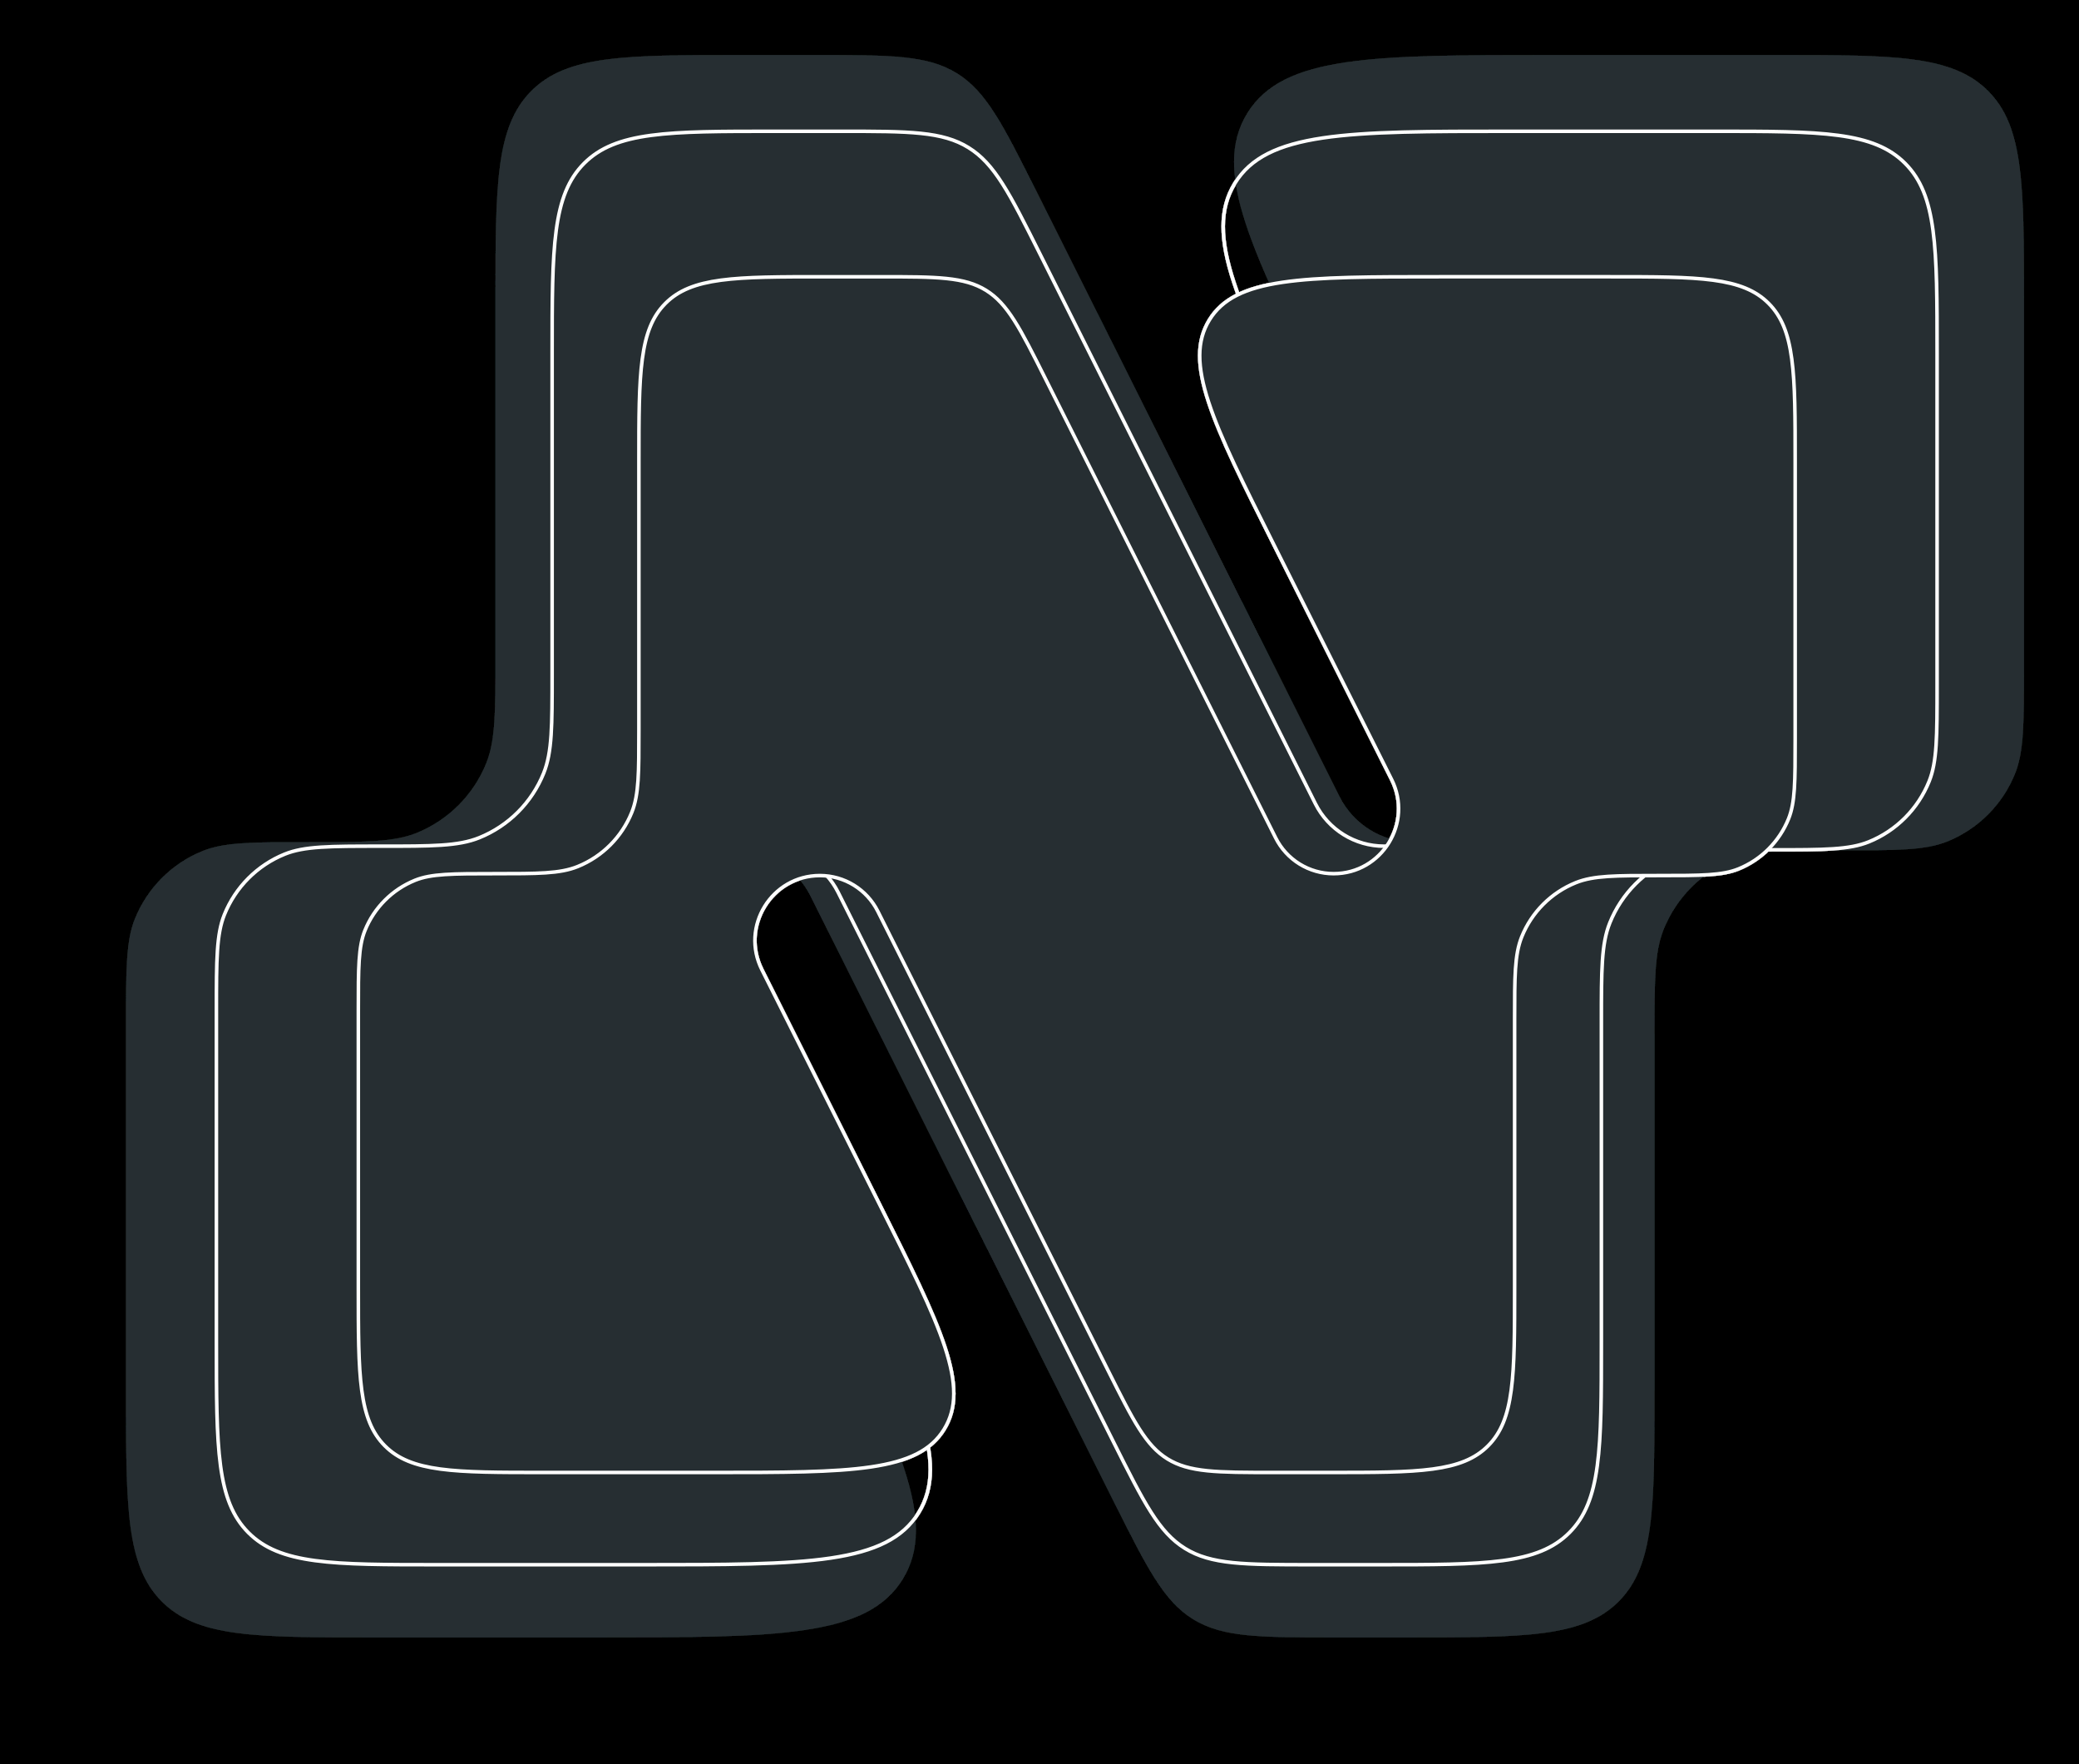
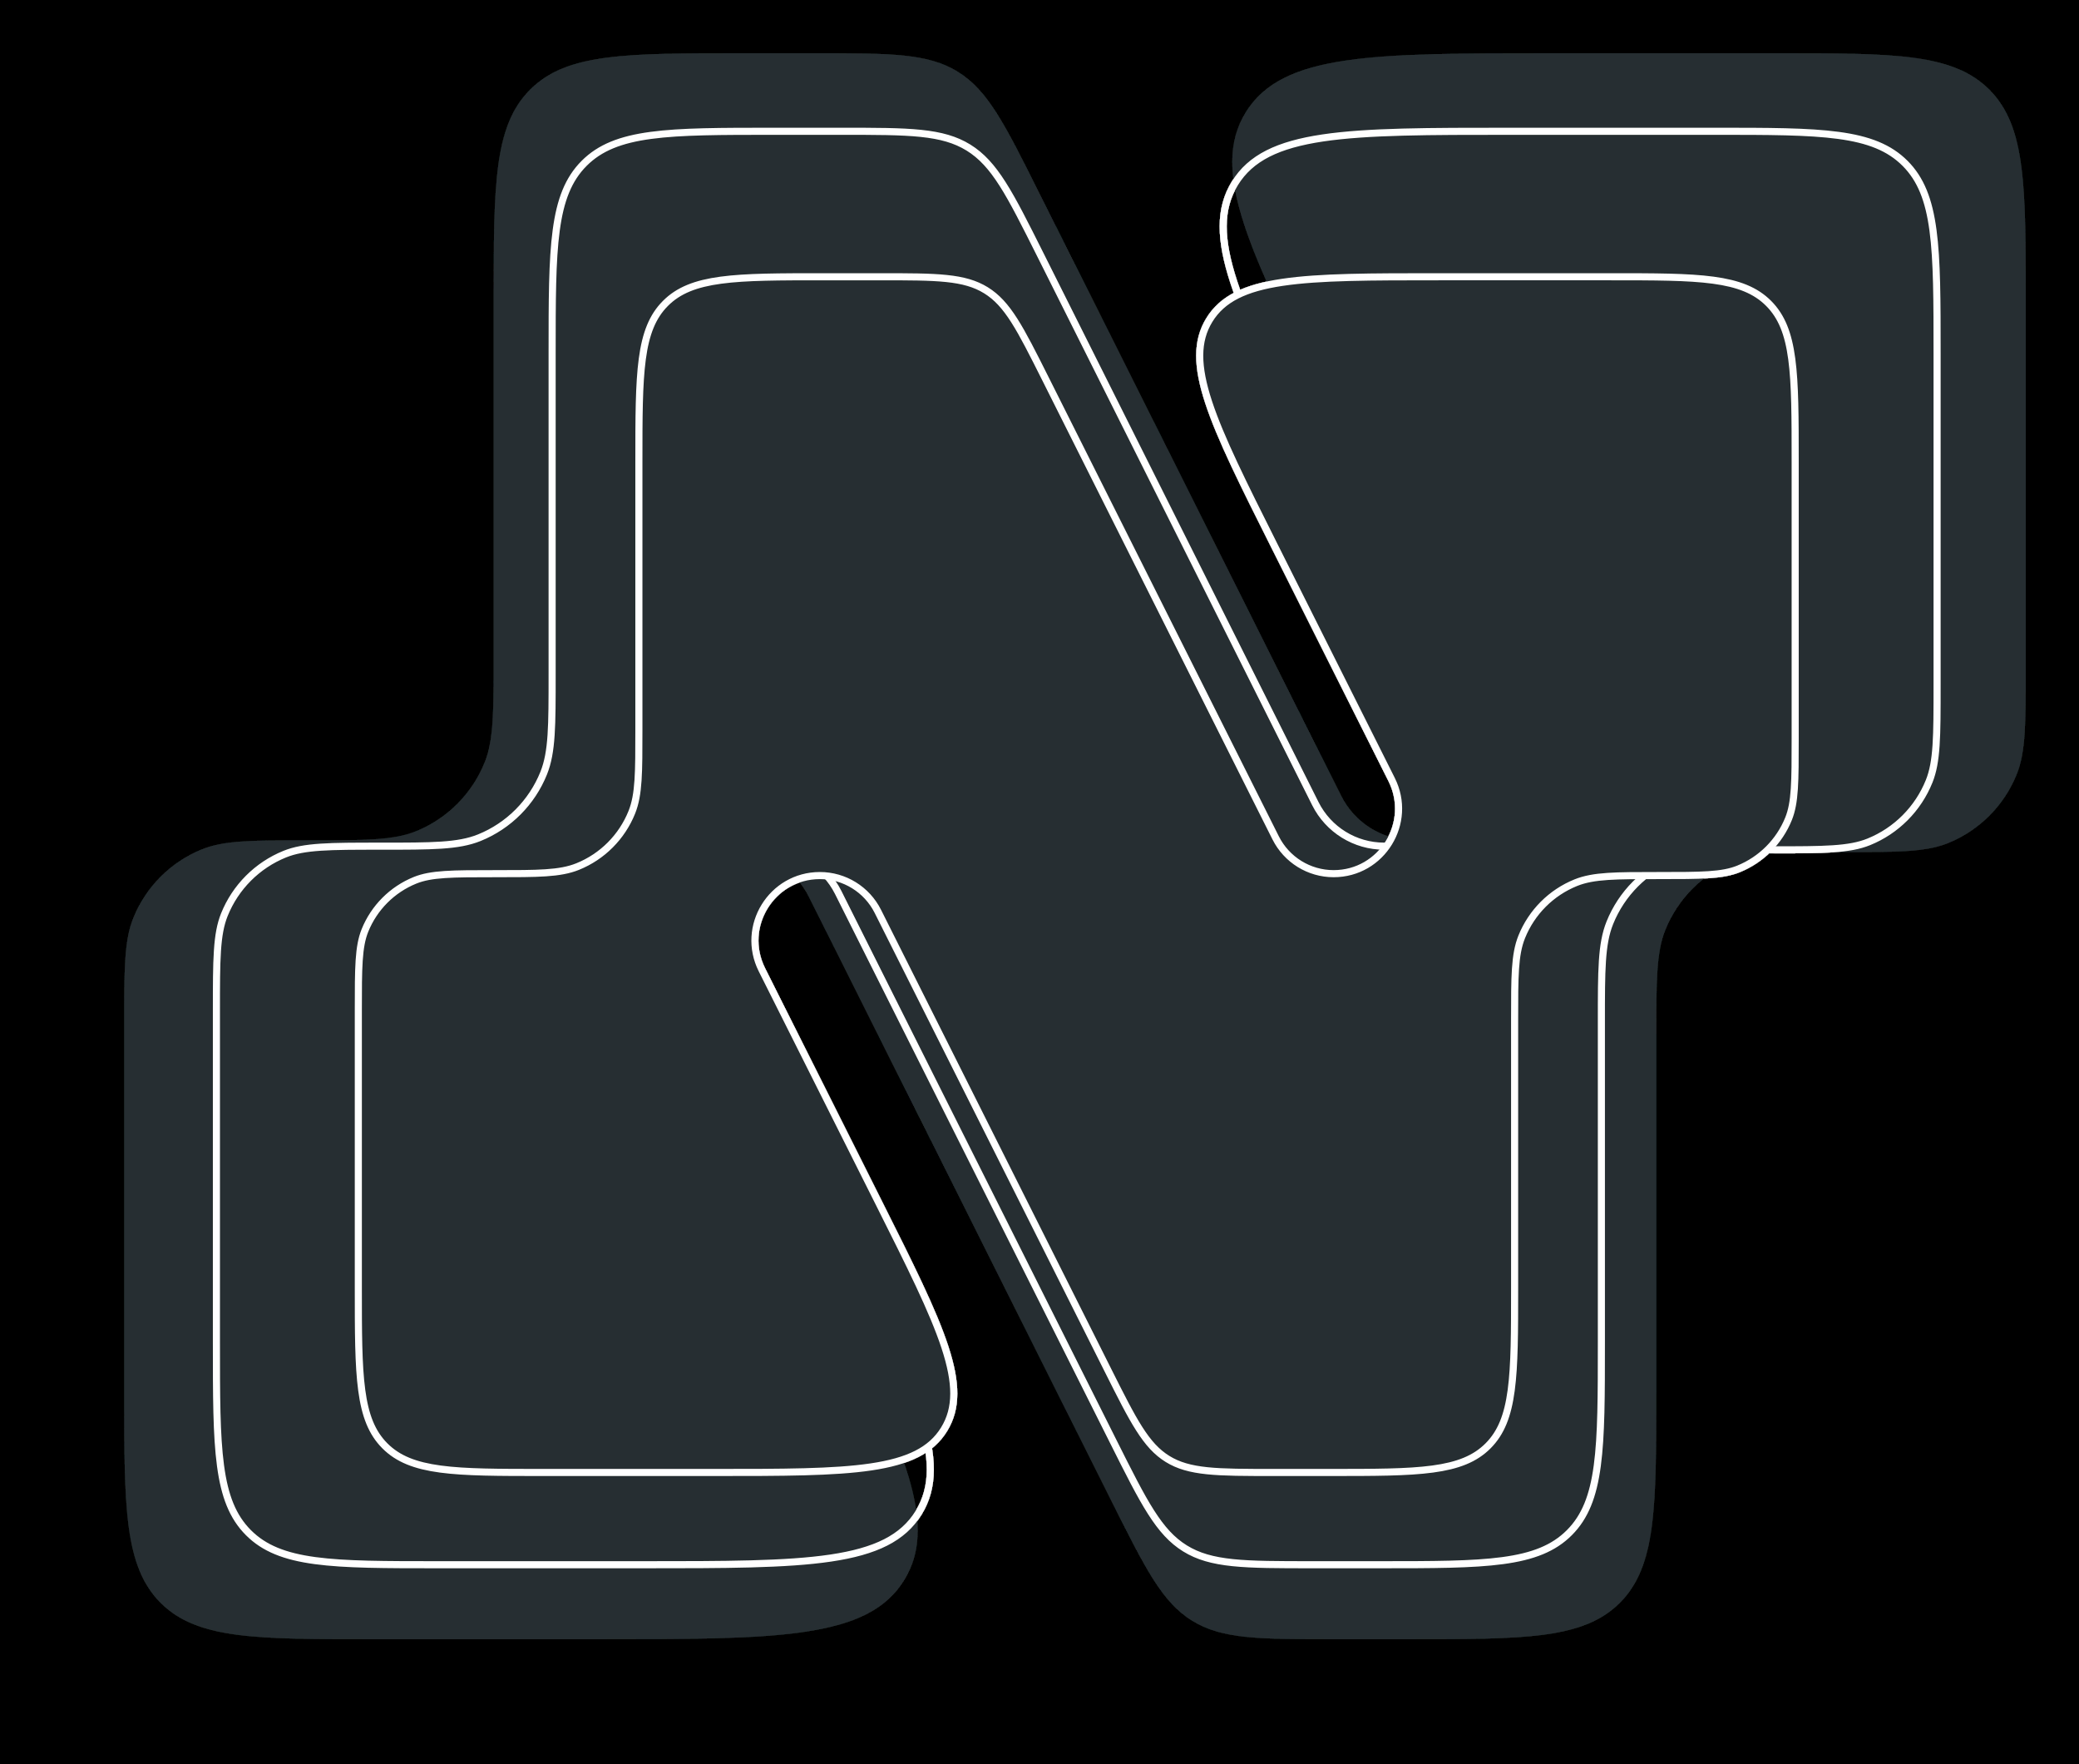
<svg xmlns="http://www.w3.org/2000/svg" width="586" height="497" viewBox="0 0 586 497" fill="none">
  <g filter="url(#filter0_d_3082_374)">
-     <path d="M570 85.185V187.937C570 195.935 570 201.885 569.684 206.627C569.37 211.36 568.745 214.818 567.53 217.838C564.075 226.423 557.29 233.228 548.734 236.692C545.723 237.911 542.277 238.538 537.559 238.853C532.832 239.169 526.901 239.17 518.927 239.17H518.889C510.96 239.17 504.963 239.17 500.161 239.491C495.344 239.813 491.66 240.461 488.37 241.793C479.309 245.462 472.125 252.668 468.469 261.755C467.142 265.053 466.495 268.748 466.174 273.58C465.854 278.395 465.854 284.411 465.854 292.364V292.402V391.814C465.854 408.385 465.852 420.713 464.582 430.187C463.316 439.633 460.806 446.092 455.899 451.014C450.992 455.936 444.554 458.453 435.138 459.723C425.694 460.997 413.404 460.999 396.884 460.999H375.947C365.428 460.999 357.614 460.997 351.373 460.351C345.155 459.707 340.582 458.429 336.534 455.925C332.485 453.42 329.294 449.895 325.928 444.61C322.55 439.306 319.041 432.302 314.318 422.874L228.889 252.309C224.855 244.256 216.638 239.171 207.65 239.171C189.957 239.171 178.473 257.861 186.411 273.709L230.009 360.755C241.435 383.568 249.951 400.577 254.346 413.965C258.738 427.34 258.928 436.844 254.034 444.804C249.14 452.764 240.59 456.859 226.706 458.927C212.806 460.997 193.832 461 168.38 461H104.97C88.45 461 76.16 460.998 66.716 459.724C57.3 458.454 50.862 455.938 45.955 451.016C41.048 446.093 38.538 439.634 37.272 430.188C36.002 420.714 36 408.386 36 391.815L36 289.063C36 281.065 36.001 275.115 36.316 270.373C36.63 265.64 37.255 262.183 38.471 259.162C41.925 250.577 48.71 243.772 57.266 240.308C60.277 239.089 63.723 238.463 68.441 238.147C73.168 237.831 79.099 237.83 87.073 237.83H87.111C95.04 237.83 101.037 237.83 105.839 237.509C110.656 237.187 114.34 236.539 117.63 235.207C126.691 231.538 133.875 224.332 137.531 215.246C138.858 211.947 139.505 208.252 139.826 203.42C140.146 198.605 140.146 192.589 140.146 184.636V184.598L140.146 85.186C140.146 68.615 140.148 56.287 141.418 46.813C142.684 37.367 145.194 30.908 150.101 25.986C155.008 21.064 161.446 18.547 170.862 17.277C180.306 16.003 192.596 16.001 209.116 16.001L230.053 16.001C240.572 16.001 248.386 16.003 254.627 16.649C260.845 17.293 265.418 18.571 269.466 21.075C273.515 23.58 276.706 27.105 280.072 32.39C283.45 37.694 286.959 44.698 291.682 54.126L377.111 224.691C381.145 232.745 389.362 237.829 398.35 237.829C416.043 237.829 427.527 219.139 419.589 203.291L375.991 116.245C364.565 93.432 356.049 76.423 351.654 63.035C347.262 49.66 347.072 40.156 351.966 32.196C356.86 24.236 365.41 20.141 379.294 18.073C393.194 16.003 412.168 16 437.62 16L501.03 16C517.55 16 529.84 16.002 539.284 17.276C548.7 18.546 555.138 21.062 560.045 25.984C564.952 30.907 567.462 37.366 568.728 46.812C569.998 56.286 570 68.614 570 85.185Z" fill="#272F30" stroke="#272F30" strokeWidth="2" />
-     <path d="M526.735 237.273C524.013 238.375 520.892 238.943 516.61 239.229C512.319 239.516 506.934 239.516 499.687 239.516H499.649C492.449 239.516 486.997 239.516 482.631 239.808C478.249 240.101 474.891 240.691 471.889 241.906C463.634 245.247 457.089 251.811 453.758 260.087C452.546 263.096 451.958 266.463 451.666 270.856C451.375 275.233 451.375 280.7 451.375 287.92V287.958V378.252C451.375 393.305 451.373 404.495 450.22 413.093C449.071 421.662 446.795 427.506 442.357 431.957C437.918 436.408 432.091 438.689 423.546 439.841C414.973 440.997 403.814 440.999 388.801 440.999H369.779C360.219 440.999 353.125 440.998 347.46 440.411C341.818 439.827 337.679 438.669 334.016 436.404C330.353 434.139 327.463 430.949 324.409 426.156C321.343 421.343 318.157 414.987 313.865 406.421L236.246 251.501C232.565 244.155 225.067 239.518 216.866 239.518C200.723 239.518 190.245 256.566 197.487 271.021L237.1 350.083C247.483 370.806 255.216 386.247 259.207 398.4C263.194 410.538 263.358 419.138 258.933 426.333C254.508 433.528 246.772 437.241 234.167 439.118C221.546 440.997 204.315 441 181.186 441H123.574C108.561 441 97.402 440.998 88.829 439.842C80.284 438.69 74.457 436.409 70.018 431.958C65.579 427.507 63.304 421.663 62.155 413.094C61.002 404.496 61 393.306 61 378.253L61 284.925C61 277.659 61.001 272.259 61.287 267.956C61.572 263.662 62.139 260.532 63.238 257.801C66.367 250.027 72.514 243.864 80.265 240.727C82.987 239.625 86.108 239.057 90.39 238.771C94.681 238.484 100.066 238.484 107.313 238.484H107.351C114.551 238.484 120.003 238.484 124.369 238.192C128.751 237.899 132.109 237.309 135.111 236.094C143.366 232.753 149.911 226.189 153.243 217.913C154.454 214.904 155.042 211.537 155.334 207.144C155.625 202.767 155.625 197.3 155.625 190.08V190.042L155.625 99.749C155.625 84.695 155.627 73.505 156.78 64.907C157.929 56.338 160.205 50.494 164.643 46.043C169.082 41.592 174.909 39.311 183.454 38.159C192.027 37.003 203.186 37.001 218.199 37.001L237.221 37.001C246.781 37.001 253.875 37.002 259.54 37.589C265.182 38.173 269.321 39.331 272.984 41.596C276.647 43.861 279.537 47.05 282.591 51.844C285.657 56.657 288.843 63.013 293.135 71.579L370.754 226.499C374.435 233.845 381.933 238.482 390.134 238.482C406.277 238.482 416.755 221.434 409.513 206.979L369.9 127.917C359.517 107.194 351.784 91.753 347.793 79.6C343.806 67.462 343.642 58.862 348.067 51.666C352.492 44.472 360.228 40.759 372.833 38.882C385.454 37.003 402.685 37 425.814 37L483.426 37C498.439 37 509.598 37.002 518.172 38.158C526.716 39.31 532.543 41.591 536.982 46.042C541.421 50.493 543.696 56.337 544.845 64.906C545.998 73.504 546 84.694 546 99.747V193.075C546 200.341 545.999 205.741 545.713 210.044C545.428 214.338 544.861 217.468 543.762 220.199C540.633 227.973 534.486 234.136 526.735 237.273Z" stroke="white" strokeWidth="2" />
-     <path d="M506 130.227V208.154C506 214.223 505.999 218.726 505.761 222.312C505.523 225.889 505.051 228.483 504.142 230.74C501.543 237.189 496.439 242.302 490.003 244.905C487.75 245.816 485.162 246.288 481.591 246.527C478.012 246.766 473.518 246.766 467.46 246.766H467.421C461.409 246.766 456.848 246.766 453.194 247.01C449.524 247.255 446.698 247.75 444.167 248.773C437.226 251.58 431.723 257.093 428.922 264.045C427.901 266.581 427.407 269.411 427.163 273.088C426.919 276.748 426.919 281.317 426.919 287.341V287.379V362.772C426.919 375.346 426.917 384.676 425.955 391.841C424.998 398.978 423.104 403.817 419.43 407.498C415.757 411.178 410.927 413.074 403.804 414.034C396.653 414.997 387.34 414.999 374.789 414.999H358.891C350.899 414.999 344.98 414.998 340.256 414.509C335.555 414.023 332.122 413.06 329.089 411.187C326.057 409.313 323.657 406.672 321.112 402.681C318.556 398.672 315.897 393.373 312.309 386.219L247.44 256.864C244.337 250.675 238.013 246.767 231.098 246.767C217.485 246.767 208.647 261.131 214.756 273.311L247.861 339.326C256.54 356.634 262.997 369.514 266.327 379.646C269.654 389.765 269.774 396.886 266.114 402.832C262.454 408.777 256.05 411.866 245.532 413.43C235 414.997 220.614 415 201.279 415H153.13C140.579 415 131.266 414.998 124.115 414.035C116.992 413.075 112.162 411.179 108.489 407.499C104.815 403.818 102.921 398.979 101.964 391.842C101.002 384.677 101 375.347 101 362.773L101 284.847C101 278.777 101.001 274.274 101.239 270.688C101.477 267.111 101.949 264.517 102.858 262.26C105.457 255.811 110.561 250.698 116.997 248.095C119.25 247.184 121.838 246.712 125.409 246.473C128.988 246.234 133.482 246.234 139.541 246.234H139.579C145.591 246.234 150.152 246.234 153.806 245.99C157.476 245.745 160.302 245.25 162.833 244.227C169.774 241.42 175.277 235.907 178.078 228.955C179.099 226.419 179.593 223.589 179.837 219.912C180.081 216.252 180.081 211.683 180.081 205.659V205.621L180.081 130.228C180.081 117.654 180.083 108.324 181.045 101.159C182.002 94.022 183.896 89.183 187.57 85.502C191.243 81.822 196.073 79.926 203.196 78.966C210.347 78.003 219.66 78.001 232.211 78.001L248.109 78.001C256.101 78.001 262.02 78.002 266.744 78.491C271.446 78.977 274.878 79.939 277.911 81.813C280.943 83.687 283.343 86.328 285.888 90.319C288.444 94.329 291.103 99.627 294.691 106.781L359.56 236.136C362.663 242.325 368.987 246.233 375.902 246.233C389.516 246.233 398.353 231.869 392.245 219.689L359.139 153.674C350.46 136.366 344.003 123.486 340.673 113.354C337.346 103.235 337.226 96.114 340.886 90.168C344.546 84.222 350.95 81.134 361.468 79.57C372 78.003 386.386 78 405.721 78L453.87 78C466.421 78 475.734 78.002 482.885 78.965C490.008 79.925 494.838 81.821 498.512 85.501C502.185 89.182 504.079 94.021 505.036 101.158C505.998 108.323 506 117.653 506 130.227Z" fill="#272F30" stroke="white" strokeWidth="2" />
+     <path d="M570 85.185V187.937C570 195.935 570 201.885 569.684 206.627C569.37 211.36 568.745 214.818 567.53 217.838C564.075 226.423 557.29 233.228 548.734 236.692C545.723 237.911 542.277 238.538 537.559 238.853C532.832 239.169 526.901 239.17 518.927 239.17H518.889C510.96 239.17 504.963 239.17 500.161 239.491C495.344 239.813 491.66 240.461 488.37 241.793C479.309 245.462 472.125 252.668 468.469 261.755C467.142 265.053 466.495 268.748 466.174 273.58C465.854 278.395 465.854 284.411 465.854 292.364V292.402V391.814C465.854 408.385 465.852 420.713 464.582 430.187C463.316 439.633 460.806 446.092 455.899 451.014C450.992 455.936 444.554 458.453 435.138 459.723C425.694 460.997 413.404 460.999 396.884 460.999H375.947C365.428 460.999 357.614 460.997 351.373 460.351C345.155 459.707 340.582 458.429 336.534 455.925C332.485 453.42 329.294 449.895 325.928 444.61C322.55 439.306 319.041 432.302 314.318 422.874L228.889 252.309C224.855 244.256 216.638 239.171 207.65 239.171C189.957 239.171 178.473 257.861 186.411 273.709L230.009 360.755C241.435 383.568 249.951 400.577 254.346 413.965C258.738 427.34 258.928 436.844 254.034 444.804C249.14 452.764 240.59 456.859 226.706 458.927C212.806 460.997 193.832 461 168.38 461H104.97C88.45 461 76.16 460.998 66.716 459.724C57.3 458.454 50.862 455.938 45.955 451.016C41.048 446.093 38.538 439.634 37.272 430.188C36.002 420.714 36 408.386 36 391.815L36 289.063C36 281.065 36.001 275.115 36.316 270.373C36.63 265.64 37.255 262.183 38.471 259.162C41.925 250.577 48.71 243.772 57.266 240.308C60.277 239.089 63.723 238.463 68.441 238.147C73.168 237.831 79.099 237.83 87.073 237.83H87.111C95.04 237.83 101.037 237.83 105.839 237.509C110.656 237.187 114.34 236.539 117.63 235.207C126.691 231.538 133.875 224.332 137.531 215.246C138.858 211.947 139.505 208.252 139.826 203.42C140.146 198.605 140.146 192.589 140.146 184.636V184.598L140.146 85.186C140.146 68.615 140.148 56.287 141.418 46.813C142.684 37.367 145.194 30.908 150.101 25.986C155.008 21.064 161.446 18.547 170.862 17.277C180.306 16.003 192.596 16.001 209.116 16.001L230.053 16.001C240.572 16.001 248.386 16.003 254.627 16.649C260.845 17.293 265.418 18.571 269.466 21.075C273.515 23.58 276.706 27.105 280.072 32.39C283.45 37.694 286.959 44.698 291.682 54.126L377.111 224.691C381.145 232.745 389.362 237.829 398.35 237.829C416.043 237.829 427.527 219.139 419.589 203.291L375.991 116.245C364.565 93.432 356.049 76.423 351.654 63.035C347.262 49.66 347.072 40.156 351.966 32.196C356.86 24.236 365.41 20.141 379.294 18.073C393.194 16.003 412.168 16 437.62 16L501.03 16C517.55 16 529.84 16.002 539.284 17.276C548.7 18.546 555.138 21.062 560.045 25.984C564.952 30.907 567.462 37.366 568.728 46.812C569.998 56.286 570 68.614 570 85.185Z" fill="#272F30" stroke="#272F30" stroke-width="2" />
+     <path d="M526.735 237.273C524.013 238.375 520.892 238.943 516.61 239.229C512.319 239.516 506.934 239.516 499.687 239.516H499.649C492.449 239.516 486.997 239.516 482.631 239.808C478.249 240.101 474.891 240.691 471.889 241.906C463.634 245.247 457.089 251.811 453.758 260.087C452.546 263.096 451.958 266.463 451.666 270.856C451.375 275.233 451.375 280.7 451.375 287.92V287.958V378.252C451.375 393.305 451.373 404.495 450.22 413.093C449.071 421.662 446.795 427.506 442.357 431.957C437.918 436.408 432.091 438.689 423.546 439.841C414.973 440.997 403.814 440.999 388.801 440.999H369.779C360.219 440.999 353.125 440.998 347.46 440.411C341.818 439.827 337.679 438.669 334.016 436.404C330.353 434.139 327.463 430.949 324.409 426.156C321.343 421.343 318.157 414.987 313.865 406.421L236.246 251.501C232.565 244.155 225.067 239.518 216.866 239.518C200.723 239.518 190.245 256.566 197.487 271.021L237.1 350.083C247.483 370.806 255.216 386.247 259.207 398.4C263.194 410.538 263.358 419.138 258.933 426.333C254.508 433.528 246.772 437.241 234.167 439.118C221.546 440.997 204.315 441 181.186 441H123.574C108.561 441 97.402 440.998 88.829 439.842C80.284 438.69 74.457 436.409 70.018 431.958C65.579 427.507 63.304 421.663 62.155 413.094C61.002 404.496 61 393.306 61 378.253L61 284.925C61 277.659 61.001 272.259 61.287 267.956C61.572 263.662 62.139 260.532 63.238 257.801C66.367 250.027 72.514 243.864 80.265 240.727C82.987 239.625 86.108 239.057 90.39 238.771C94.681 238.484 100.066 238.484 107.313 238.484H107.351C114.551 238.484 120.003 238.484 124.369 238.192C128.751 237.899 132.109 237.309 135.111 236.094C143.366 232.753 149.911 226.189 153.243 217.913C154.454 214.904 155.042 211.537 155.334 207.144C155.625 202.767 155.625 197.3 155.625 190.08V190.042L155.625 99.749C155.625 84.695 155.627 73.505 156.78 64.907C157.929 56.338 160.205 50.494 164.643 46.043C169.082 41.592 174.909 39.311 183.454 38.159C192.027 37.003 203.186 37.001 218.199 37.001L237.221 37.001C246.781 37.001 253.875 37.002 259.54 37.589C265.182 38.173 269.321 39.331 272.984 41.596C276.647 43.861 279.537 47.05 282.591 51.844C285.657 56.657 288.843 63.013 293.135 71.579L370.754 226.499C374.435 233.845 381.933 238.482 390.134 238.482C406.277 238.482 416.755 221.434 409.513 206.979L369.9 127.917C359.517 107.194 351.784 91.753 347.793 79.6C343.806 67.462 343.642 58.862 348.067 51.666C352.492 44.472 360.228 40.759 372.833 38.882C385.454 37.003 402.685 37 425.814 37L483.426 37C498.439 37 509.598 37.002 518.172 38.158C526.716 39.31 532.543 41.591 536.982 46.042C541.421 50.493 543.696 56.337 544.845 64.906C545.998 73.504 546 84.694 546 99.747V193.075C546 200.341 545.999 205.741 545.713 210.044C545.428 214.338 544.861 217.468 543.762 220.199C540.633 227.973 534.486 234.136 526.735 237.273Z" stroke="white" stroke-width="2" />
+     <path d="M506 130.227V208.154C506 214.223 505.999 218.726 505.761 222.312C505.523 225.889 505.051 228.483 504.142 230.74C501.543 237.189 496.439 242.302 490.003 244.905C487.75 245.816 485.162 246.288 481.591 246.527C478.012 246.766 473.518 246.766 467.46 246.766H467.421C461.409 246.766 456.848 246.766 453.194 247.01C449.524 247.255 446.698 247.75 444.167 248.773C437.226 251.58 431.723 257.093 428.922 264.045C427.901 266.581 427.407 269.411 427.163 273.088C426.919 276.748 426.919 281.317 426.919 287.341V287.379V362.772C426.919 375.346 426.917 384.676 425.955 391.841C424.998 398.978 423.104 403.817 419.43 407.498C415.757 411.178 410.927 413.074 403.804 414.034C396.653 414.997 387.34 414.999 374.789 414.999H358.891C350.899 414.999 344.98 414.998 340.256 414.509C335.555 414.023 332.122 413.06 329.089 411.187C326.057 409.313 323.657 406.672 321.112 402.681C318.556 398.672 315.897 393.373 312.309 386.219L247.44 256.864C244.337 250.675 238.013 246.767 231.098 246.767C217.485 246.767 208.647 261.131 214.756 273.311L247.861 339.326C256.54 356.634 262.997 369.514 266.327 379.646C269.654 389.765 269.774 396.886 266.114 402.832C262.454 408.777 256.05 411.866 245.532 413.43C235 414.997 220.614 415 201.279 415H153.13C140.579 415 131.266 414.998 124.115 414.035C116.992 413.075 112.162 411.179 108.489 407.499C104.815 403.818 102.921 398.979 101.964 391.842C101.002 384.677 101 375.347 101 362.773L101 284.847C101 278.777 101.001 274.274 101.239 270.688C101.477 267.111 101.949 264.517 102.858 262.26C105.457 255.811 110.561 250.698 116.997 248.095C119.25 247.184 121.838 246.712 125.409 246.473C128.988 246.234 133.482 246.234 139.541 246.234H139.579C145.591 246.234 150.152 246.234 153.806 245.99C157.476 245.745 160.302 245.25 162.833 244.227C169.774 241.42 175.277 235.907 178.078 228.955C179.099 226.419 179.593 223.589 179.837 219.912C180.081 216.252 180.081 211.683 180.081 205.659V205.621L180.081 130.228C180.081 117.654 180.083 108.324 181.045 101.159C182.002 94.022 183.896 89.183 187.57 85.502C191.243 81.822 196.073 79.926 203.196 78.966C210.347 78.003 219.66 78.001 232.211 78.001L248.109 78.001C256.101 78.001 262.02 78.002 266.744 78.491C271.446 78.977 274.878 79.939 277.911 81.813C280.943 83.687 283.343 86.328 285.888 90.319C288.444 94.329 291.103 99.627 294.691 106.781L359.56 236.136C362.663 242.325 368.987 246.233 375.902 246.233C389.516 246.233 398.353 231.869 392.245 219.689L359.139 153.674C350.46 136.366 344.003 123.486 340.673 113.354C337.346 103.235 337.226 96.114 340.886 90.168C344.546 84.222 350.95 81.134 361.468 79.57C372 78.003 386.386 78 405.721 78L453.87 78C466.421 78 475.734 78.002 482.885 78.965C490.008 79.925 494.838 81.821 498.512 85.501C502.185 89.182 504.079 94.021 505.036 101.158C505.998 108.323 506 117.653 506 130.227Z" fill="#272F30" stroke="white" stroke-width="2" />
  </g>
  <defs>
    <filter id="filter0_d_3082_374" x="0" y="0" width="586" height="497" filterUnits="userSpaceOnUse" colorInterpolationFilters="sRGB">
      <feFlood floodOpacity="0" result="BackgroundImageFix" />
      <feColorMatrix in="SourceAlpha" type="matrix" values="0 0 0 0 0 0 0 0 0 0 0 0 0 0 0 0 0 0 127 0" result="hardAlpha" />
      <feOffset dx="-10" dy="10" />
      <feGaussianBlur stdDeviation="12.5" />
      <feComposite in2="hardAlpha" operator="out" />
      <feColorMatrix type="matrix" values="0 0 0 0 0 0 0 0 0 0 0 0 0 0 0 0 0 0 0.25 0" />
      <feBlend mode="normal" in2="BackgroundImageFix" result="effect1_dropShadow_3082_374" />
      <feBlend mode="normal" in="SourceGraphic" in2="effect1_dropShadow_3082_374" result="shape" />
    </filter>
  </defs>
</svg>
